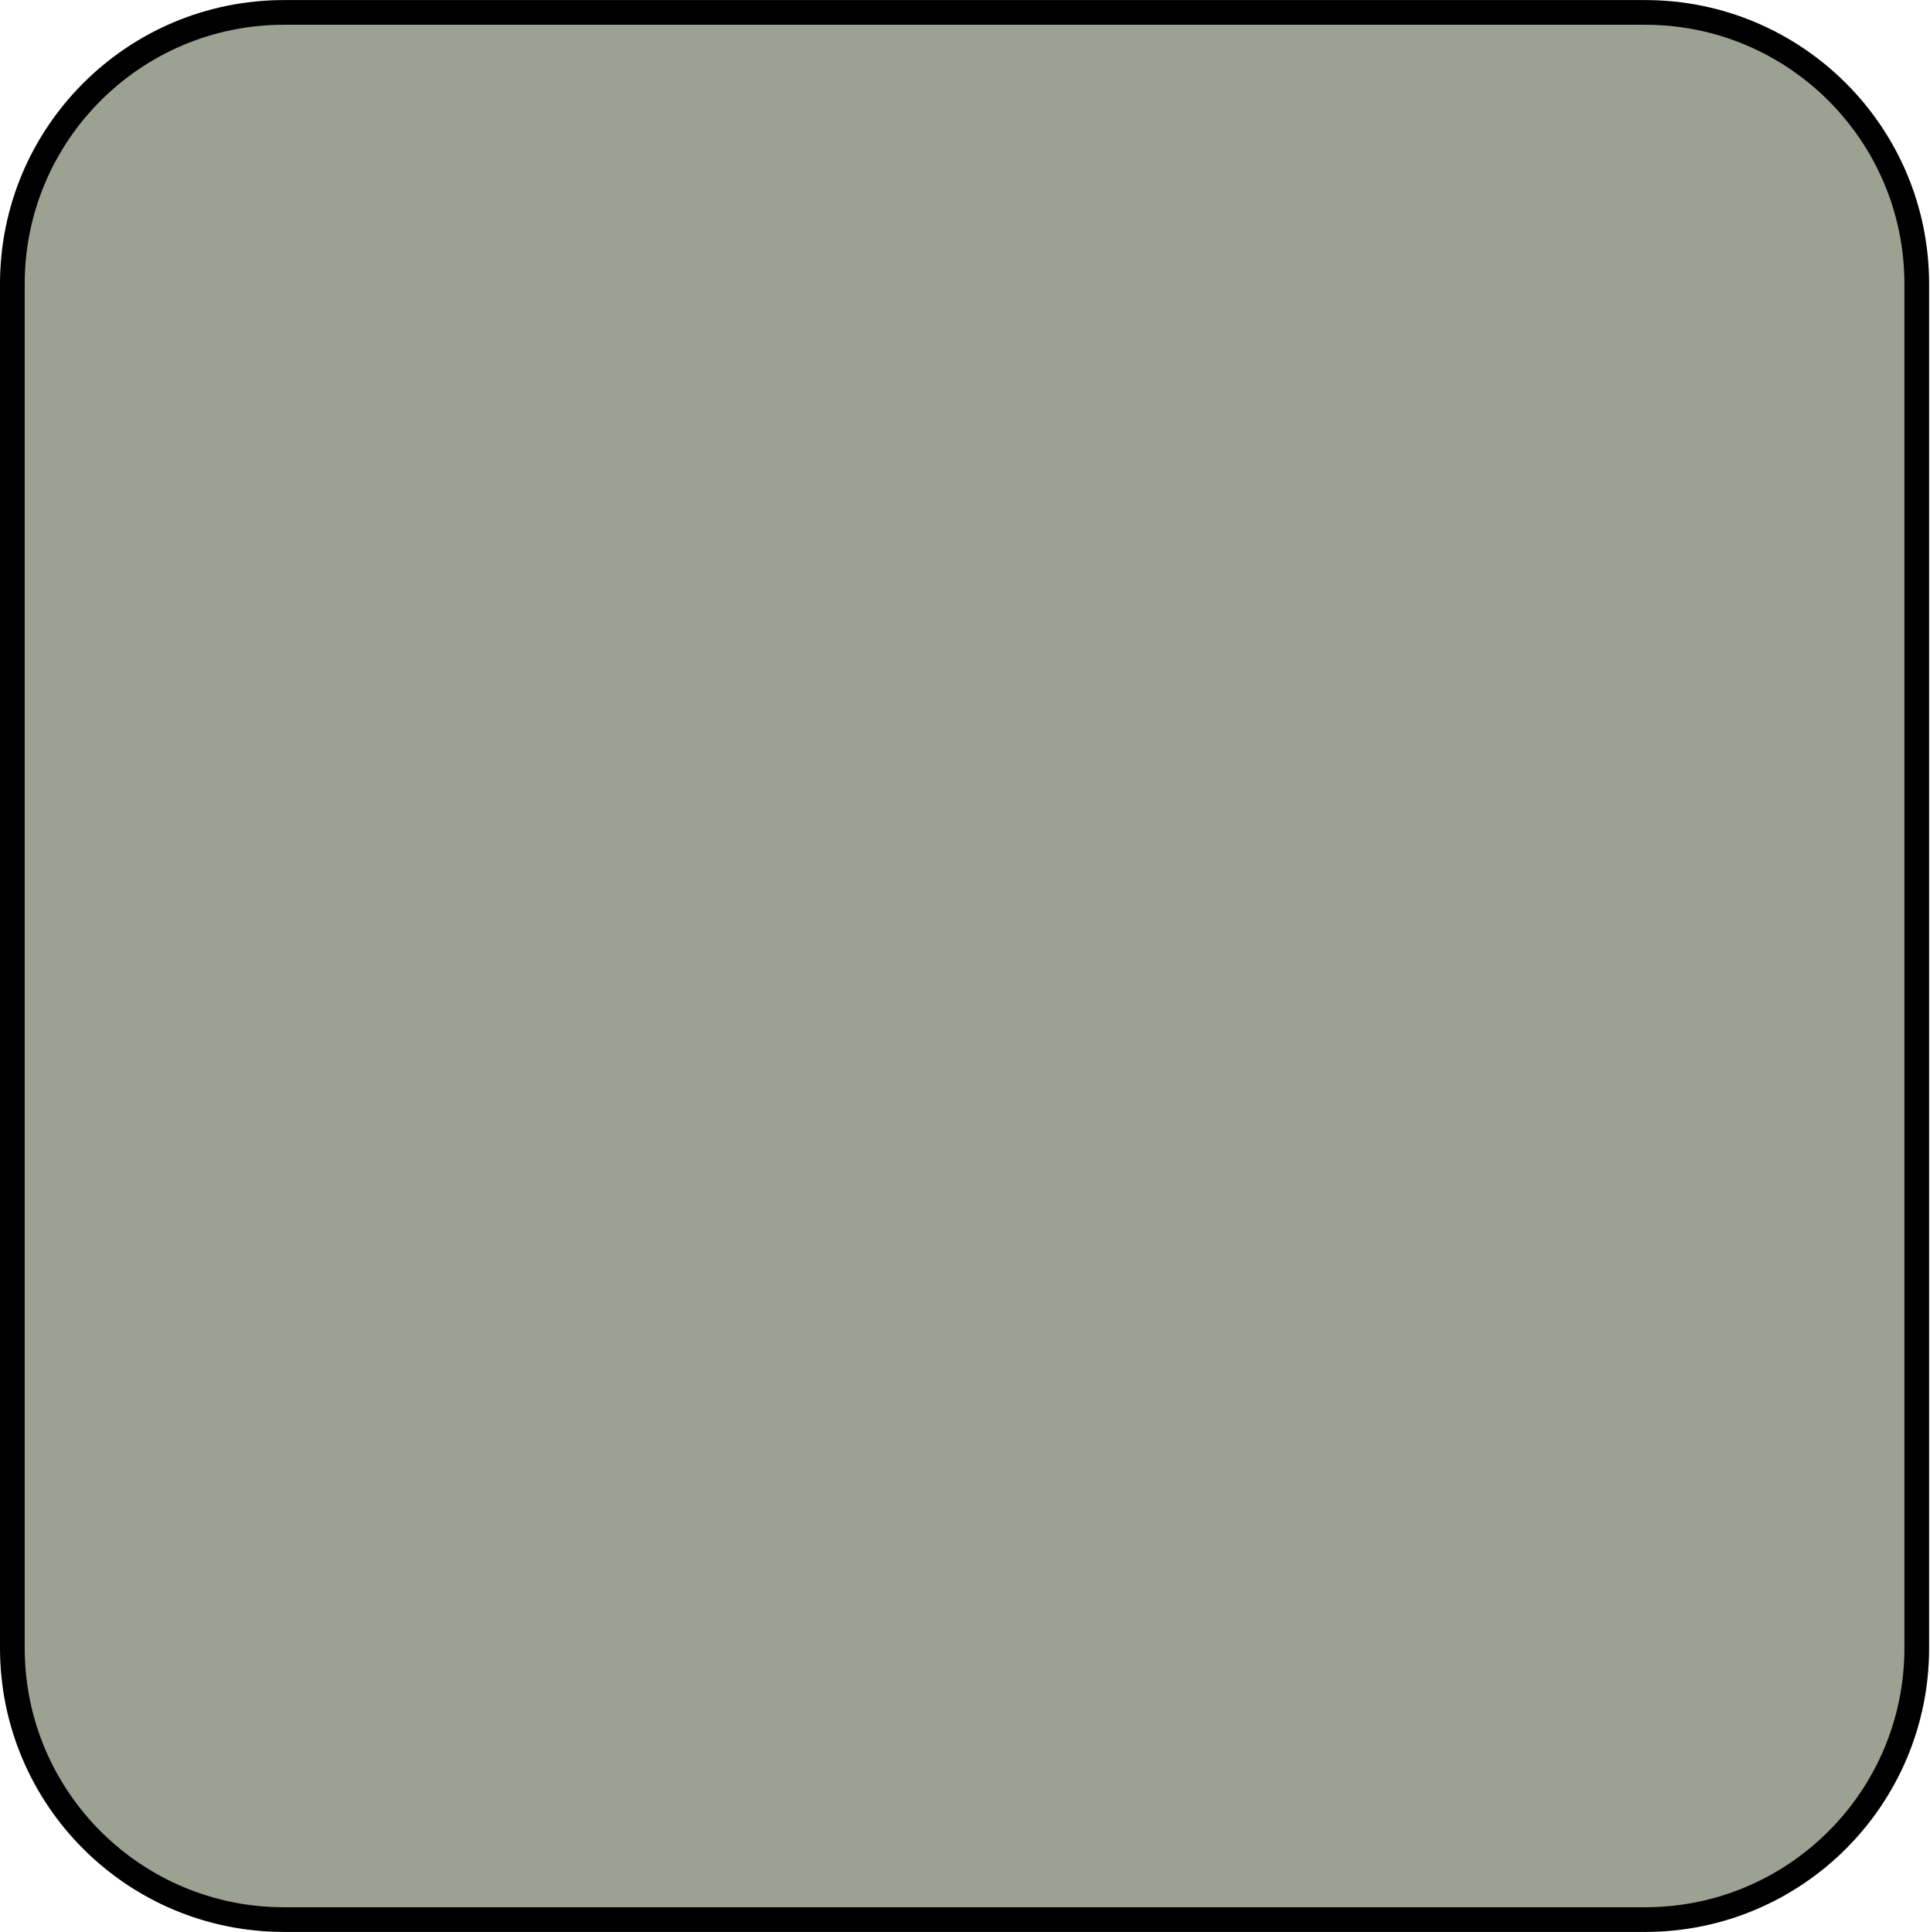
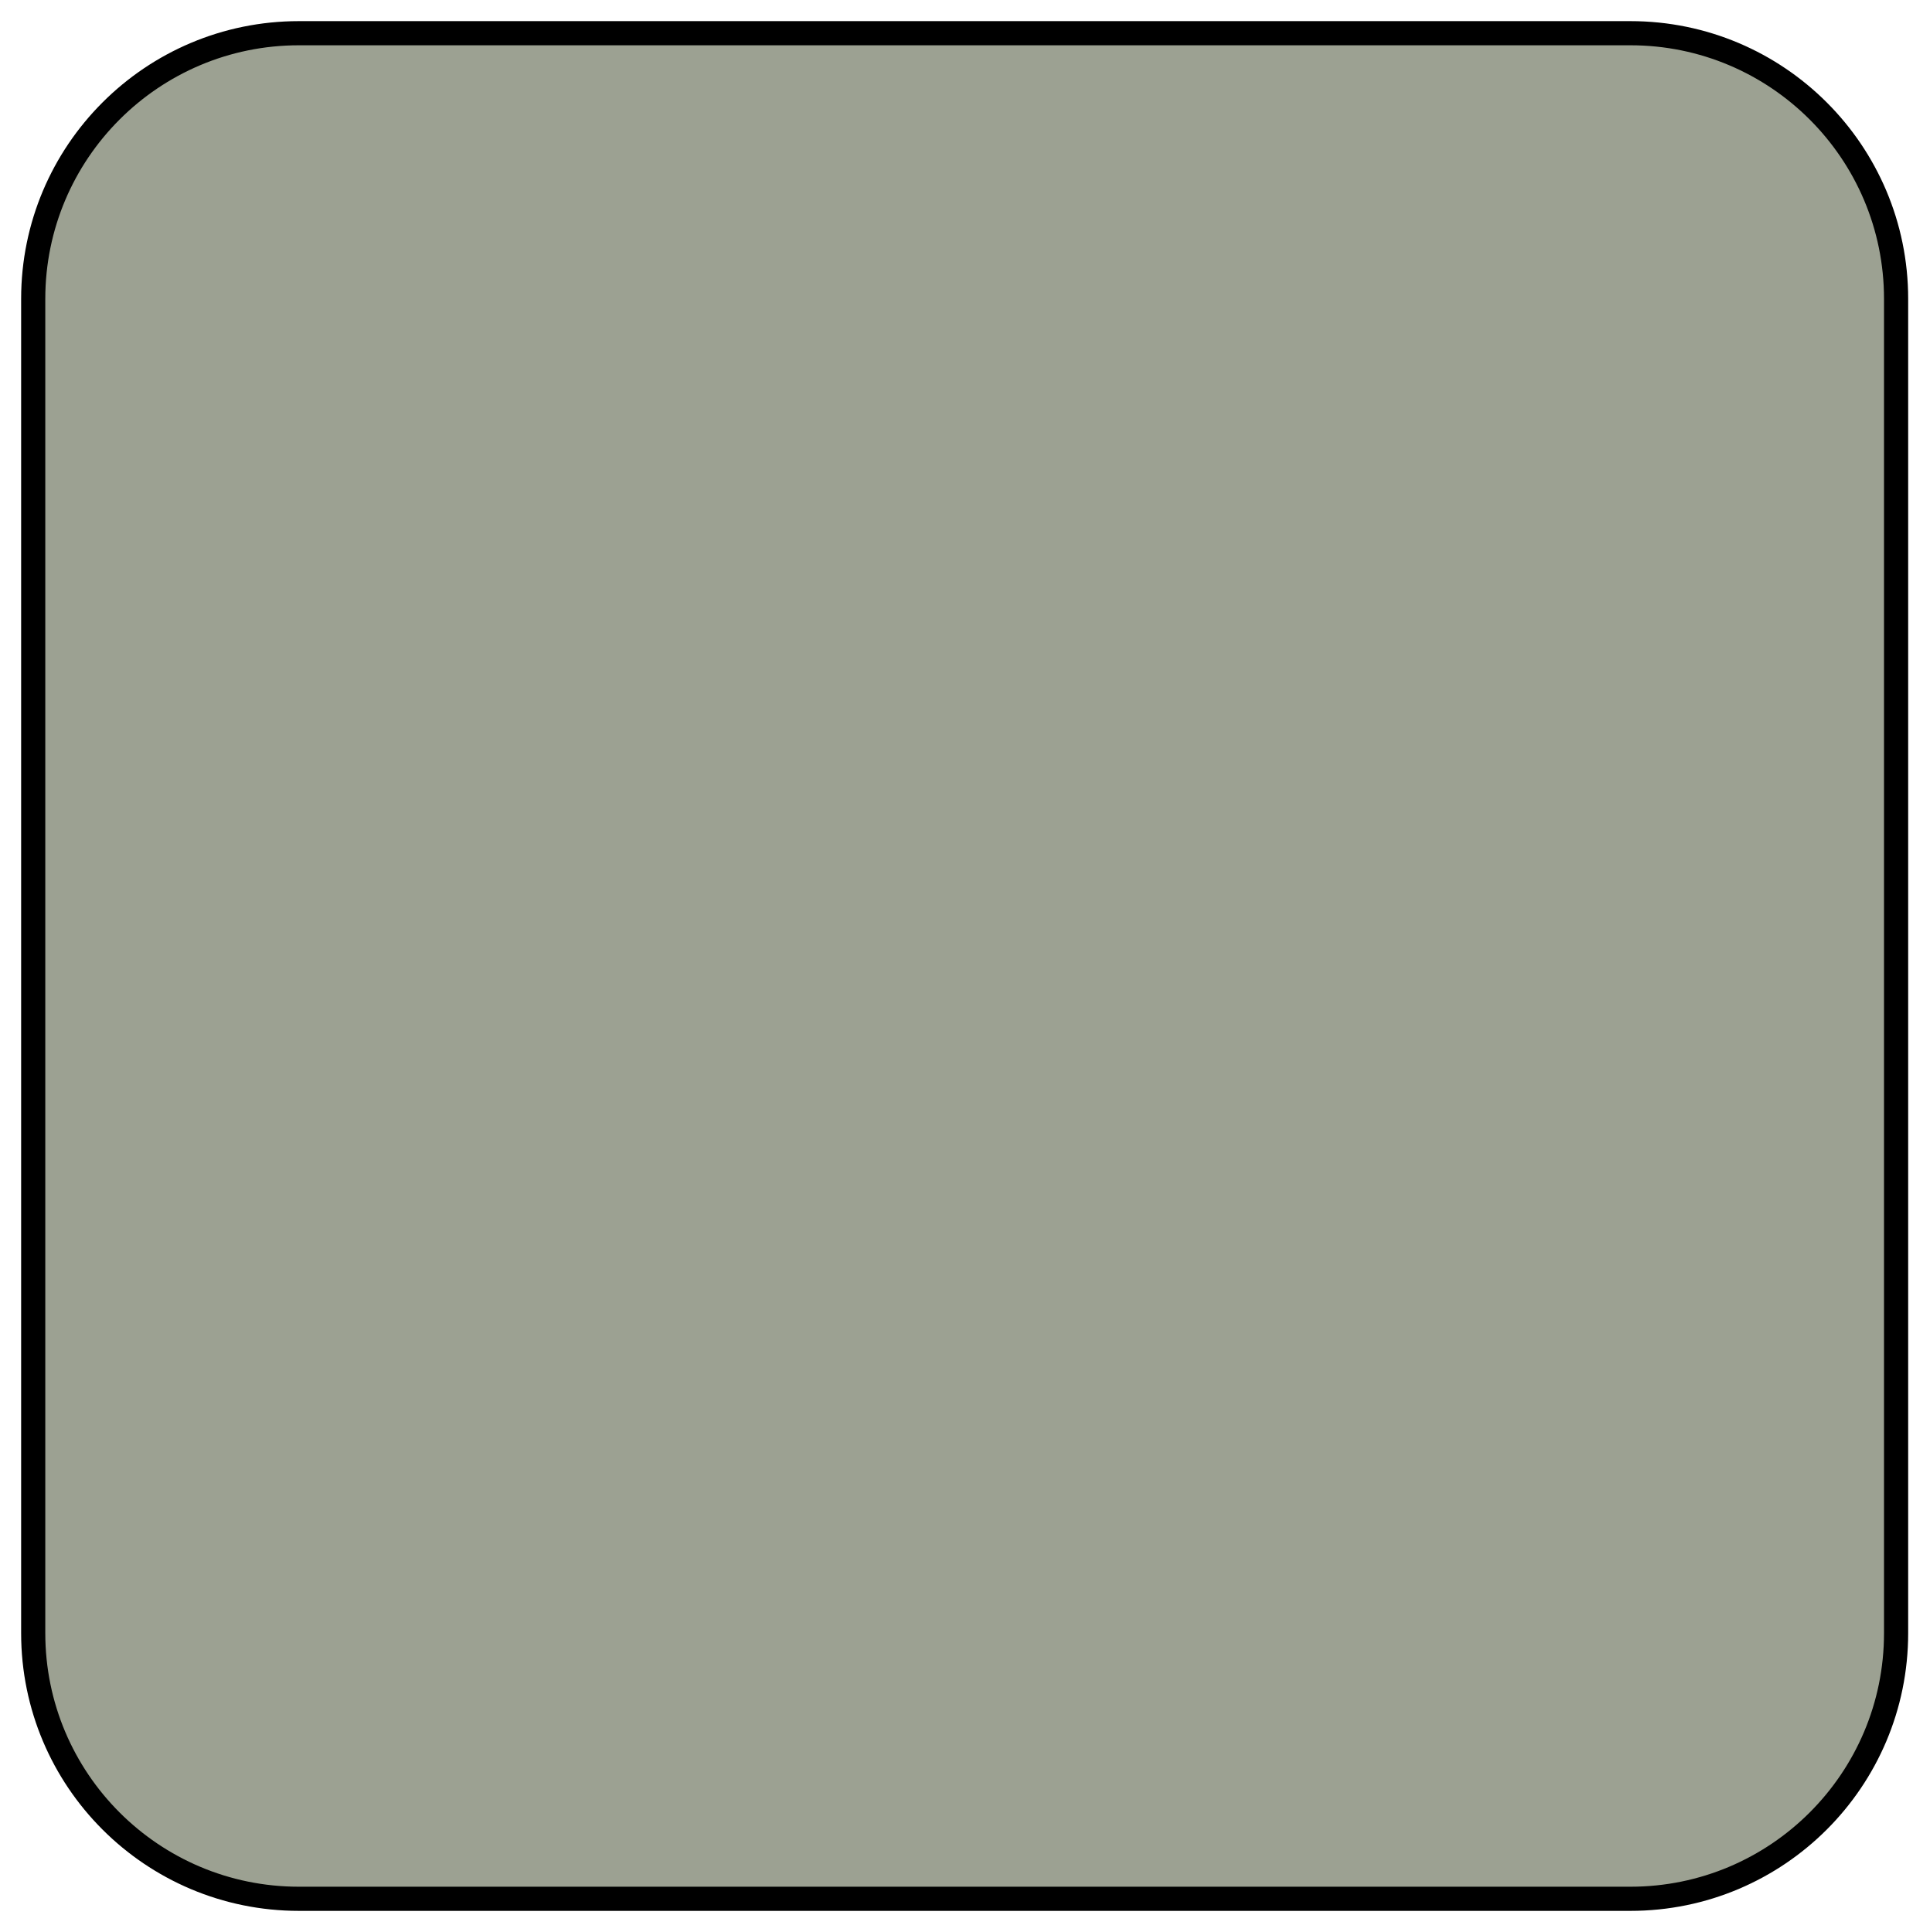
- <svg xmlns="http://www.w3.org/2000/svg" version="1.1" baseProfile="full" width="78.125" height="78.25" viewBox="0 0 78.13 78.25" enable-background="new 0 0 78.13 78.25" xml:space="preserve">
-   <path fill="#9CA192" fill-opacity="1" stroke-linejoin="round" stroke="#000000" stroke-opacity="1" d="M 11.5,0.5L 66.625,0.5C 72.7,0.5 77.625,5.425 77.625,11.5L 77.625,66.75C 77.625,72.825 72.7,77.75 66.625,77.75L 11.5,77.75C 5.425,77.75 0.5,72.825 0.5,66.75L 0.5,11.5C 0.5,5.425 5.425,0.5 11.5,0.5 Z " />
+ <svg xmlns="http://www.w3.org/2000/svg" version="1.1" baseProfile="full" width="79.872" height="80" viewBox="0 0 79.87 80.00" enable-background="new 0 0 79.87 80.00" xml:space="preserve">
+   <path fill="#9CA192" fill-opacity="1" stroke-linejoin="round" stroke="#000000" stroke-opacity="1" d="M 12.374,1.375L 67.499,1.375C 73.574,1.375 78.499,6.3 78.499,12.375L 78.499,67.625C 78.499,73.7 73.574,78.625 67.499,78.625L 12.374,78.625C 6.298,78.625 1.374,73.7 1.374,67.625L 1.374,12.375C 1.374,6.3 6.298,1.375 12.374,1.375 Z " />
</svg>
